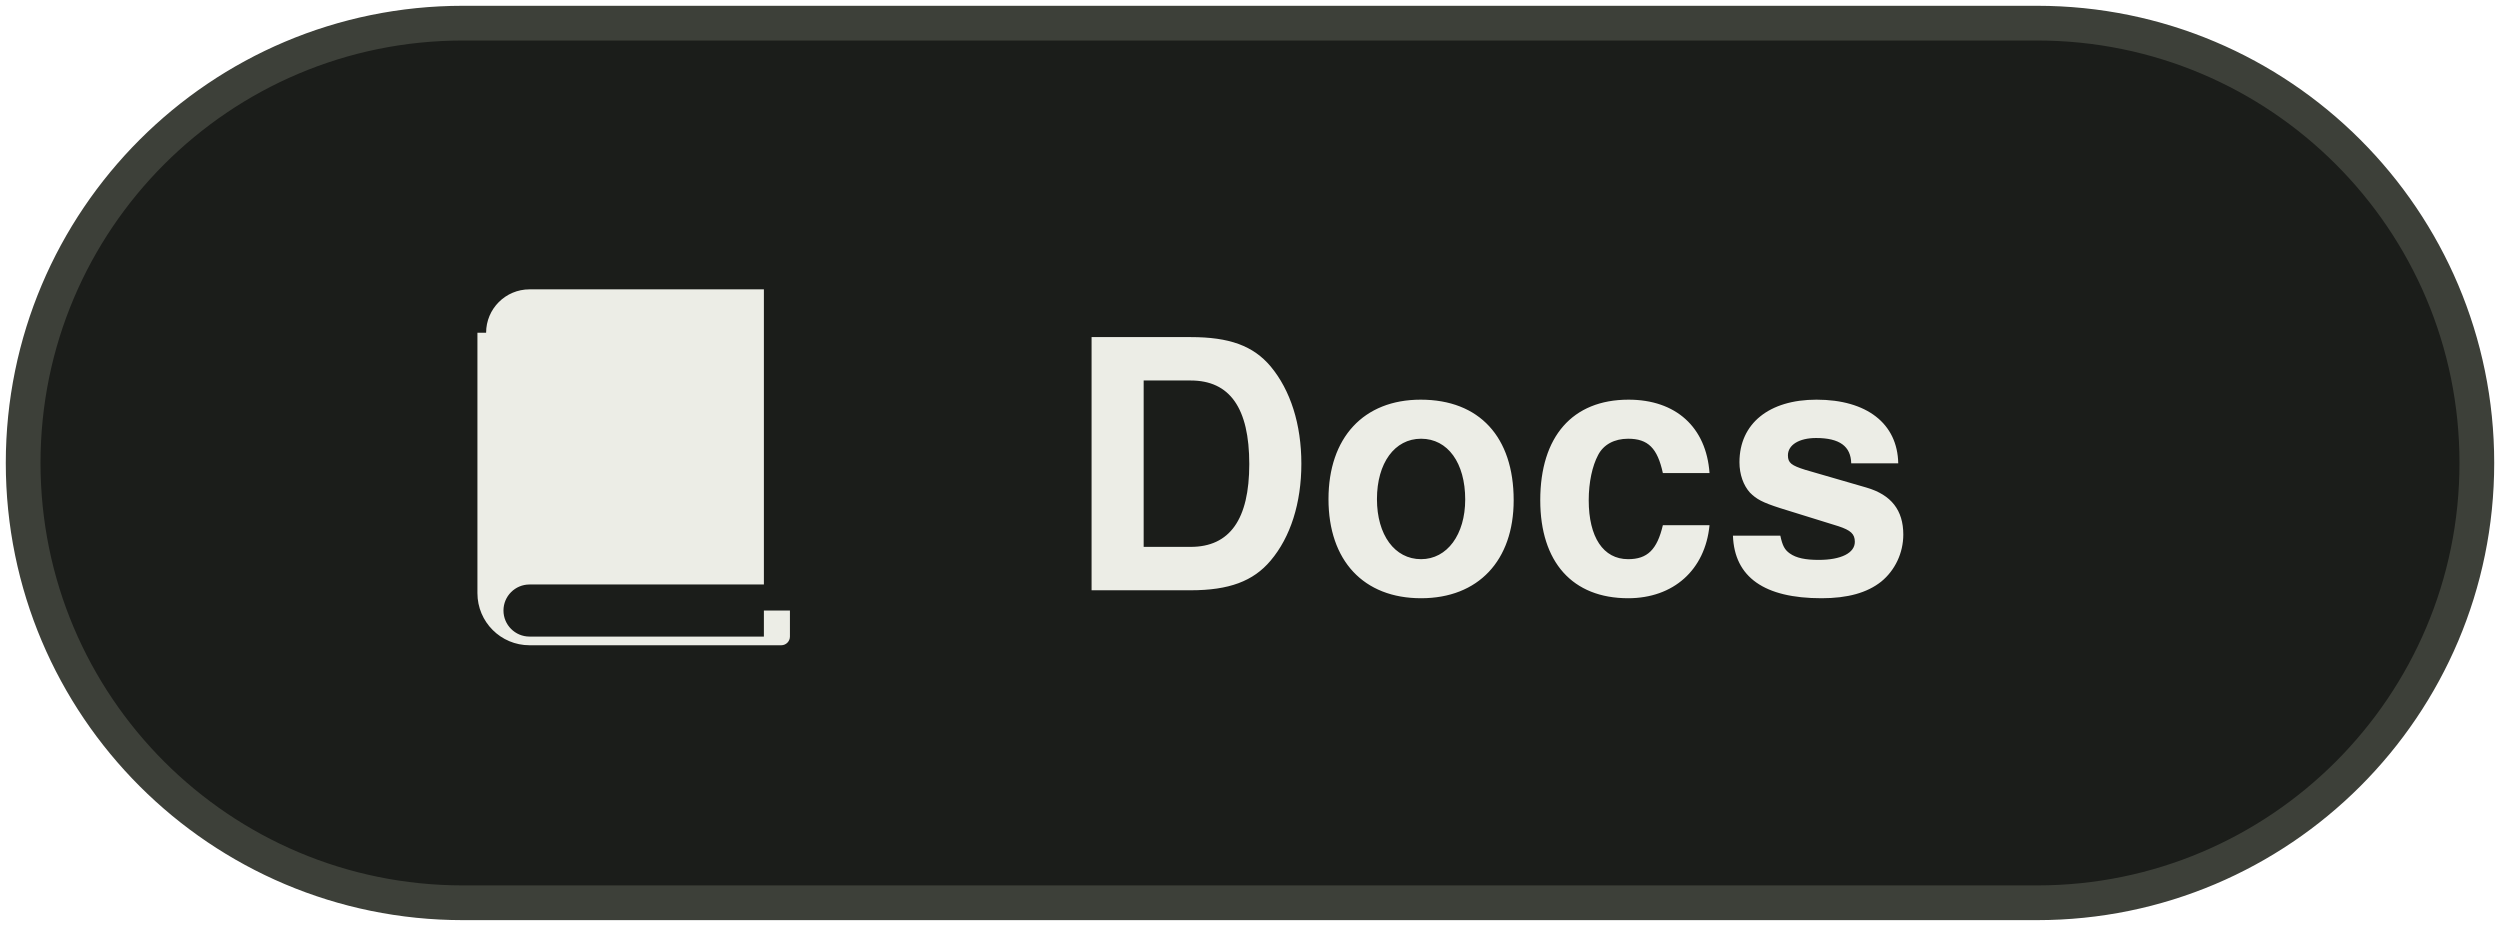
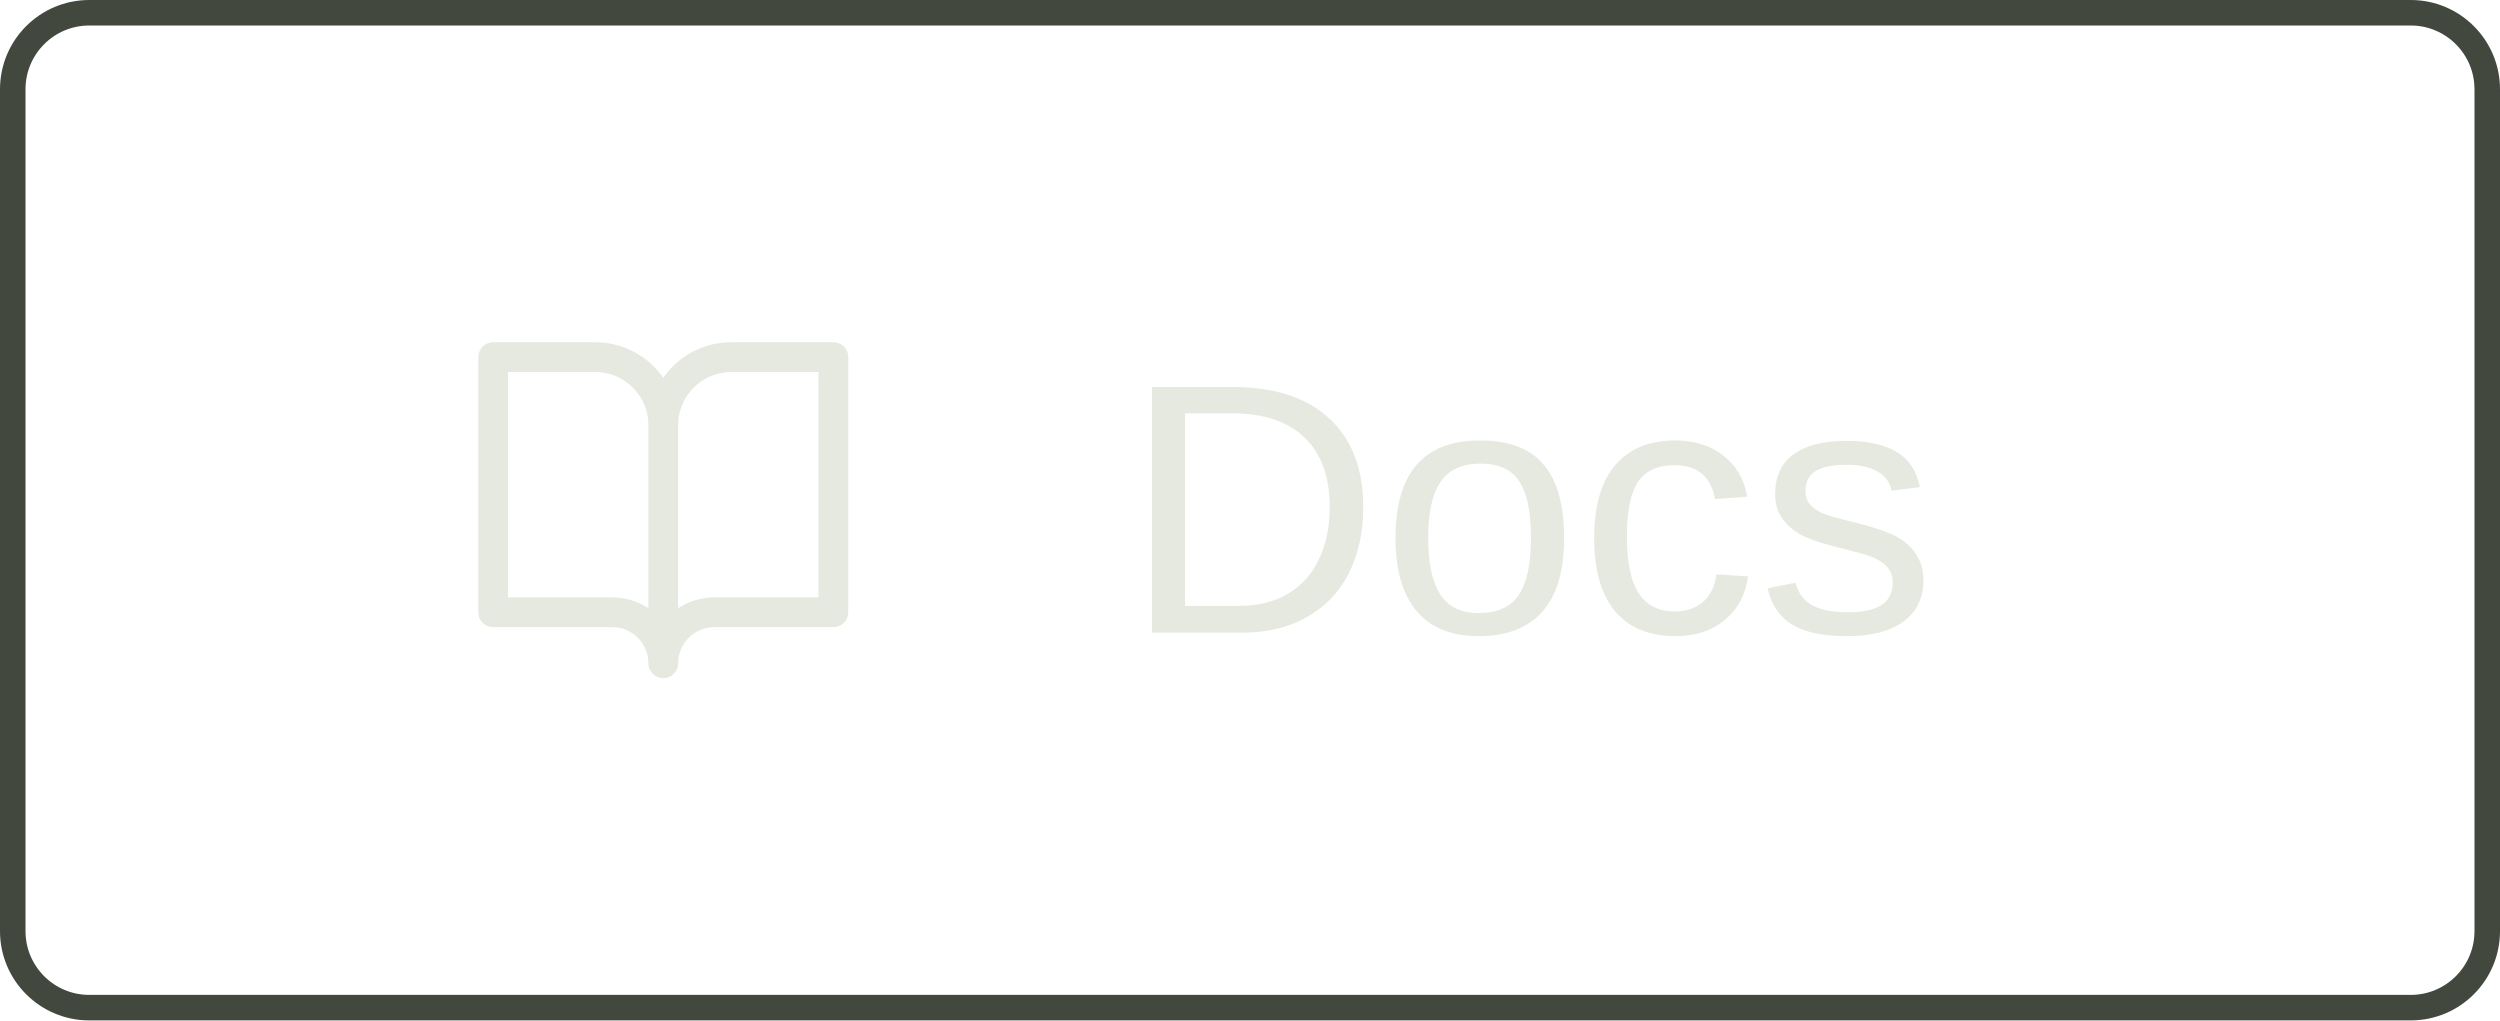
- <svg xmlns="http://www.w3.org/2000/svg" width="108" height="40" viewBox="0 0 108 40" role="img" aria-label="Docs">
-   <rect x="1" y="1" width="106" height="38" rx="19" fill="#1b1d1a" stroke="#3d4039" stroke-width="1.5" />
-   <g transform="translate(18 11) scale(0.75)" fill="#ecede6">
-     <path d="M4 4.5A2.5 2.5 0 0 1 6.5 2H20v17H6.5a1.5 1.5 0 0 0 0 3H20v-1.5h1.5V22a.5.5 0 0 1-.5.5H6.5A3 3 0 0 1 3.5 19.5v-15h.5Z" />
+ <svg xmlns="http://www.w3.org/2000/svg" width="98" height="40" viewBox="0 0 98 40" role="img" aria-label="Docs">
+   <rect x="0.5" y="0.5" width="97" height="39" rx="3" fill="none" stroke="#42483e" />
+   <g transform="translate(18 12)" fill="none" stroke="#e5e9df" stroke-width="1.75" stroke-linecap="round" stroke-linejoin="round">
+     <g transform="scale(0.6667)">
+       <path d="M2 3h6a4 4 0 0 1 4 4v14a3 3 0 0 0-3-3H2zM22 3h-6a4 4 0 0 0-4 4v14a3 3 0 0 1 3-3h7z" />
+     </g>
  </g>
-   <text x="46" y="25.5" text-anchor="start" fill="#ecede6" style="font:600 15px -apple-system, BlinkMacSystemFont, 'Segoe UI', Helvetica, Arial, sans-serif">Docs</text>
+   <text x="44" y="24.8" fill="#e5e9df" style="font:400 14px Arial, Helvetica, sans-serif">Docs</text>
</svg>
